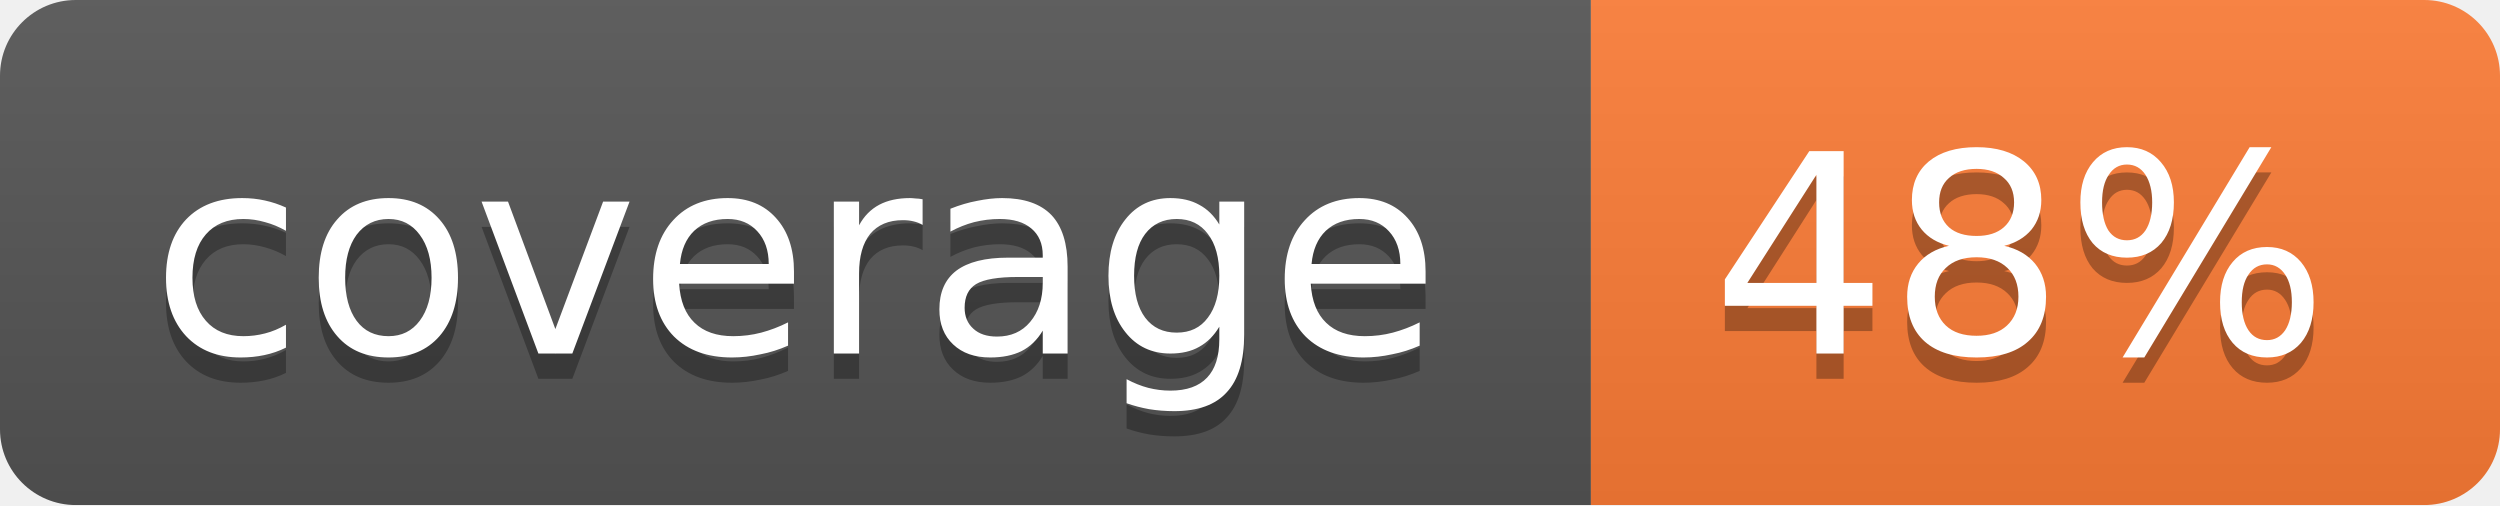
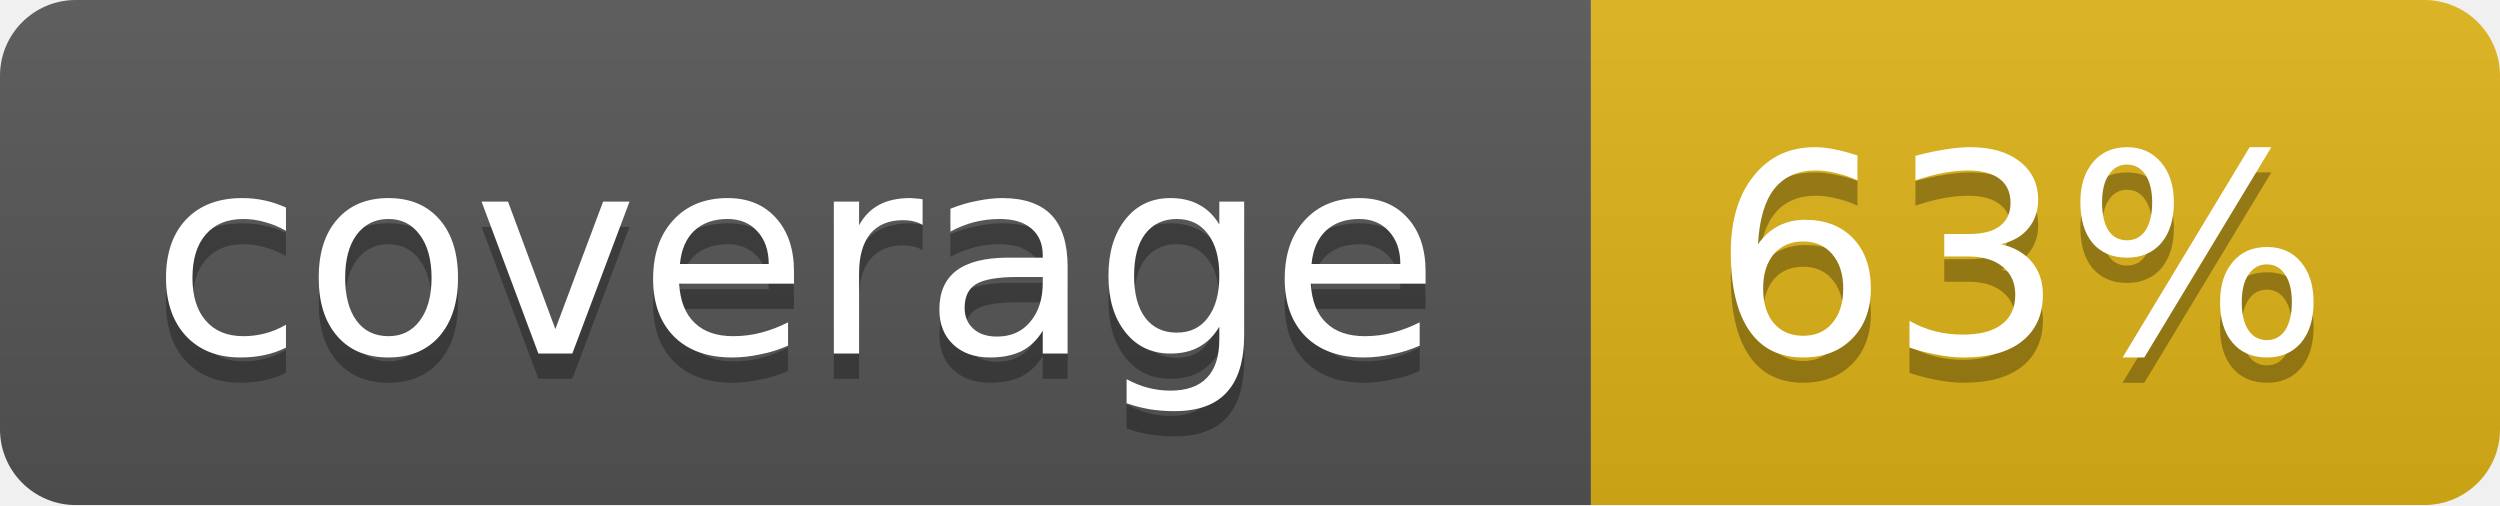
<svg xmlns="http://www.w3.org/2000/svg" width="99" height="20">
  <linearGradient id="b" x2="0" y2="100%">
    <stop offset="0" stop-color="#bbb" stop-opacity=".1" />
    <stop offset="1" stop-opacity=".1" />
  </linearGradient>
  <mask id="a">
    <rect width="99" height="20" rx="3" fill="#fff" />
  </mask>
  <g mask="url(#a)">
    <path fill="#555" d="M0 0h63v20H0z" />
-     <path fill="#fe7d37" d="M63 0h36v20H63z" />
+     <path fill="#dfb317" d="M63 0h36v20H63z" />
    <path fill="url(#b)" d="M0 0h99v20H0z" />
  </g>
  <g fill="#fff" text-anchor="middle" font-family="DejaVu Sans,Verdana,Geneva,sans-serif" font-size="11">
    <text x="31.5" y="15" fill="#010101" fill-opacity=".3">coverage</text>
    <text x="31.5" y="14">coverage</text>
-     <text x="80" y="15" fill="#010101" fill-opacity=".3">48%</text>
-     <text x="80" y="14">48%</text>
+     <text x="80" y="15" fill="#010101" fill-opacity=".3">63%</text>
+     <text x="80" y="14">63%</text>
  </g>
</svg>
